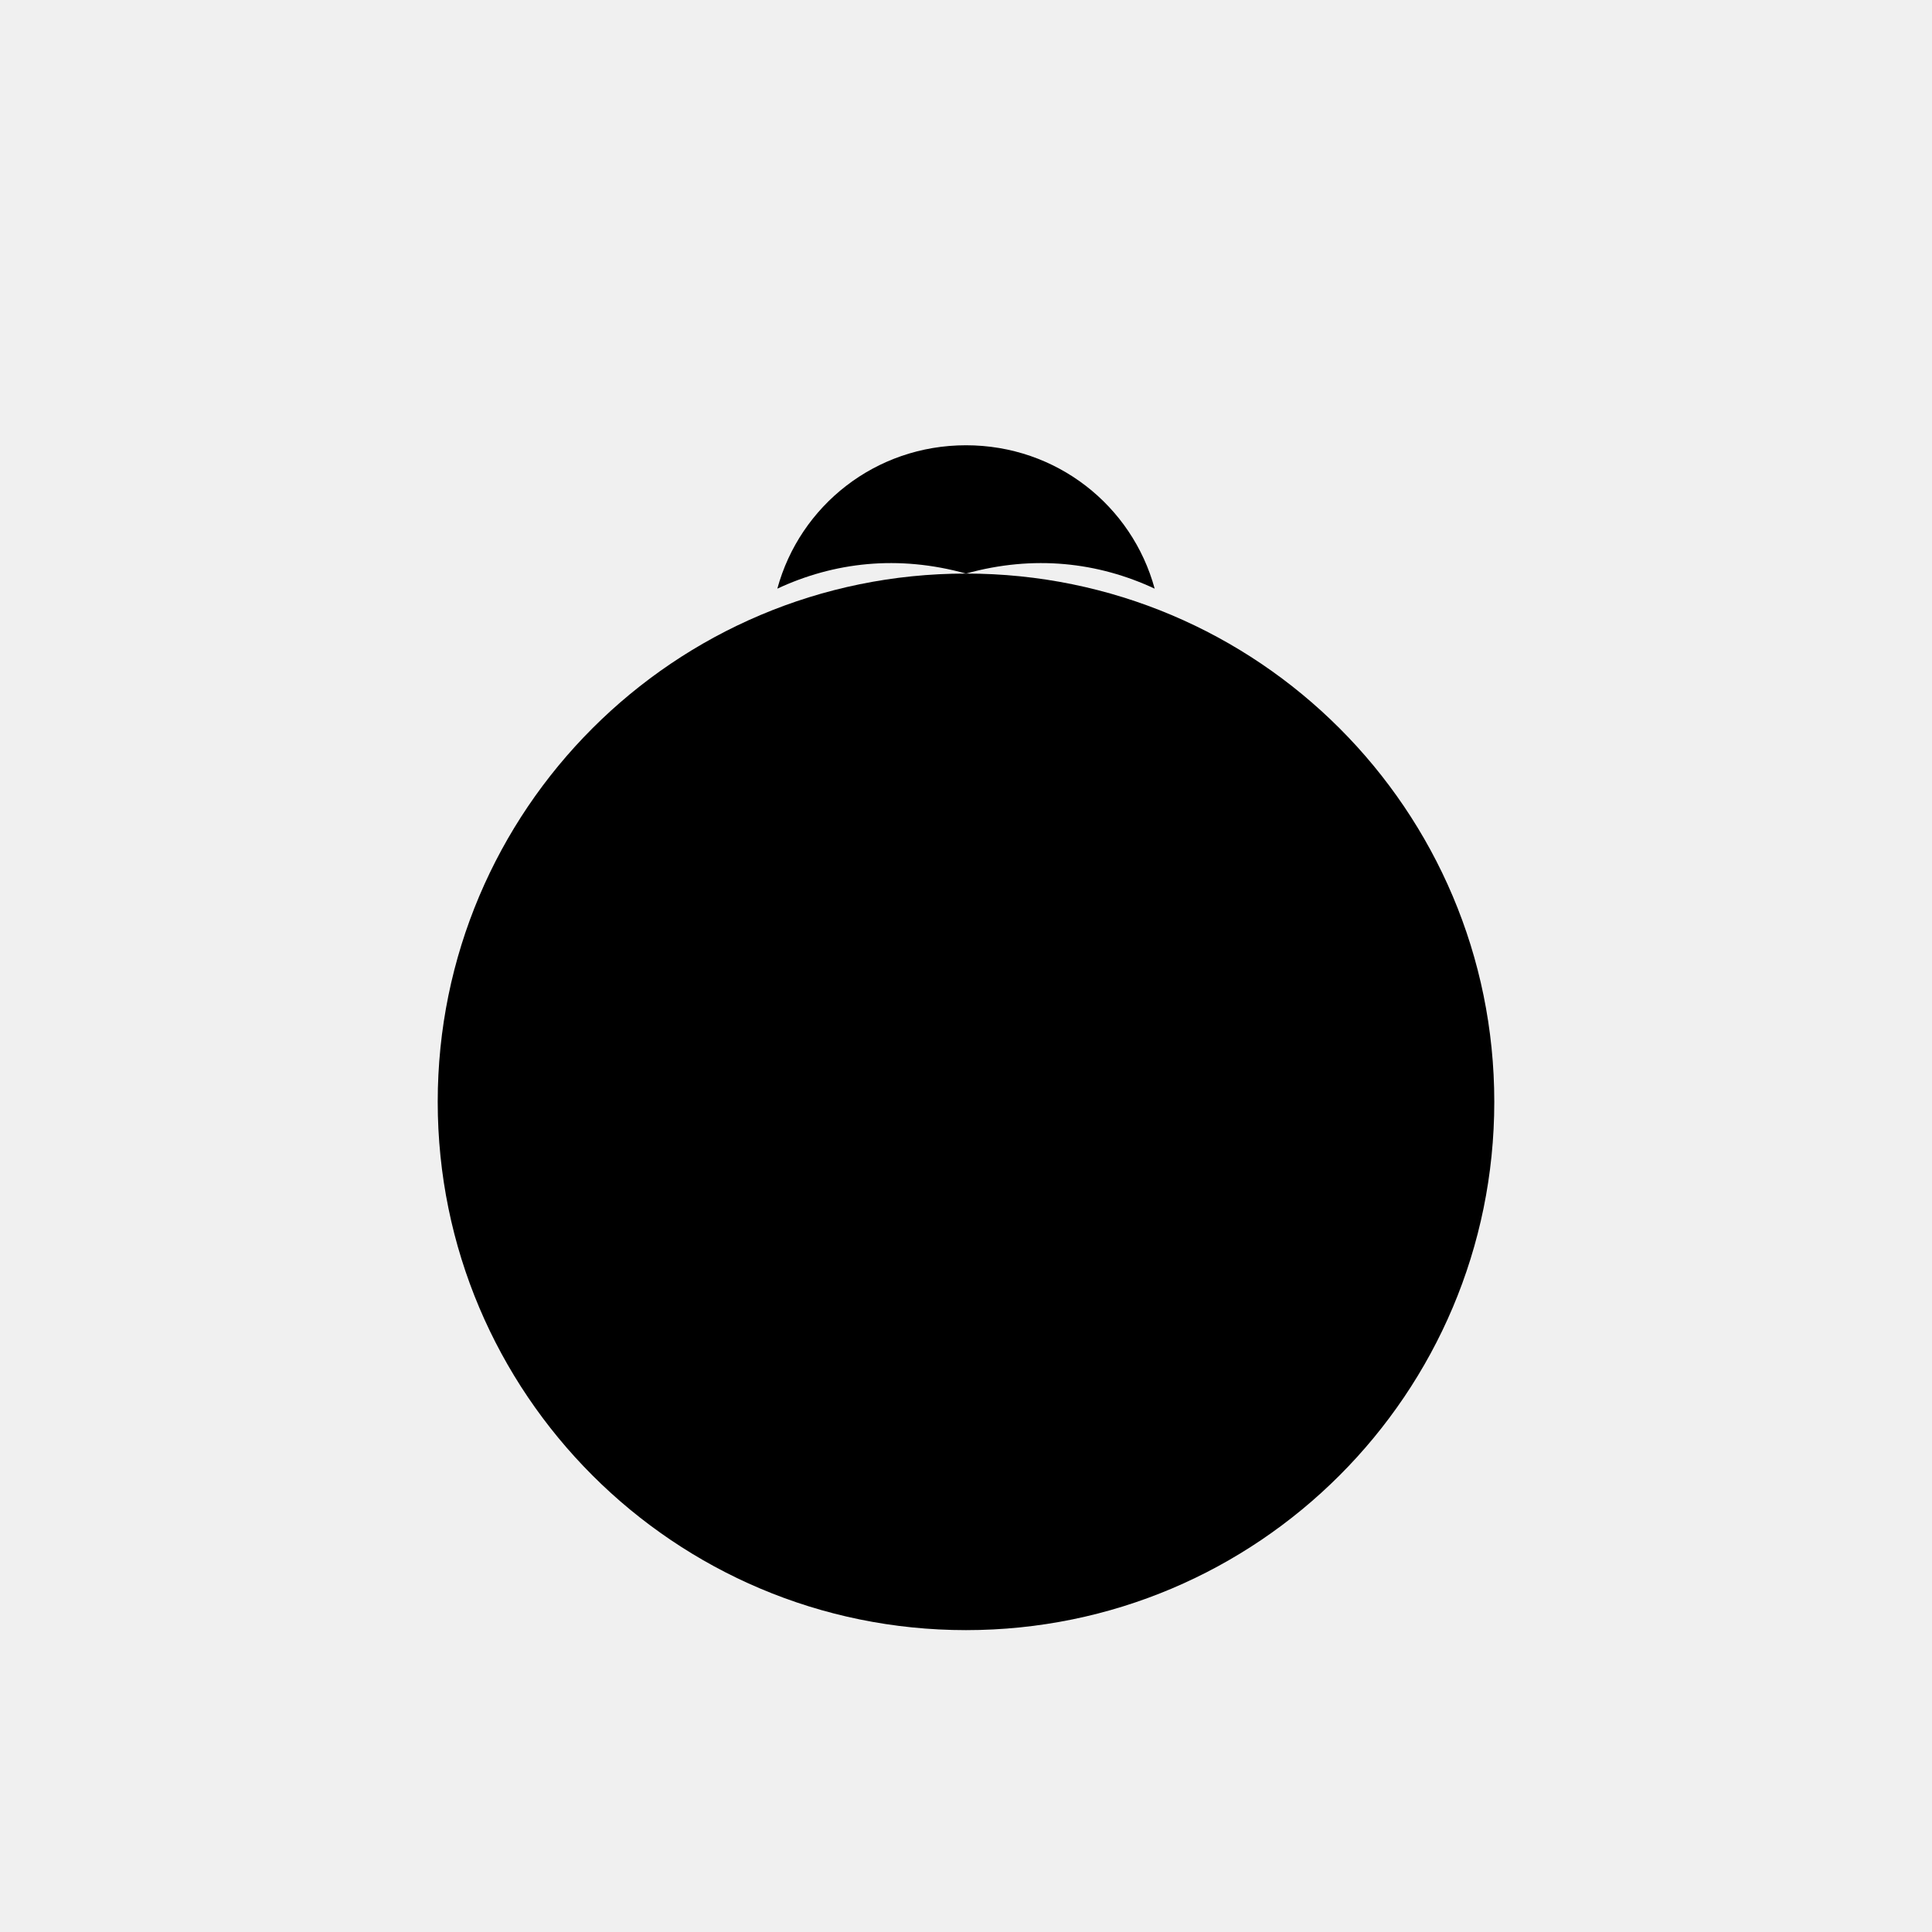
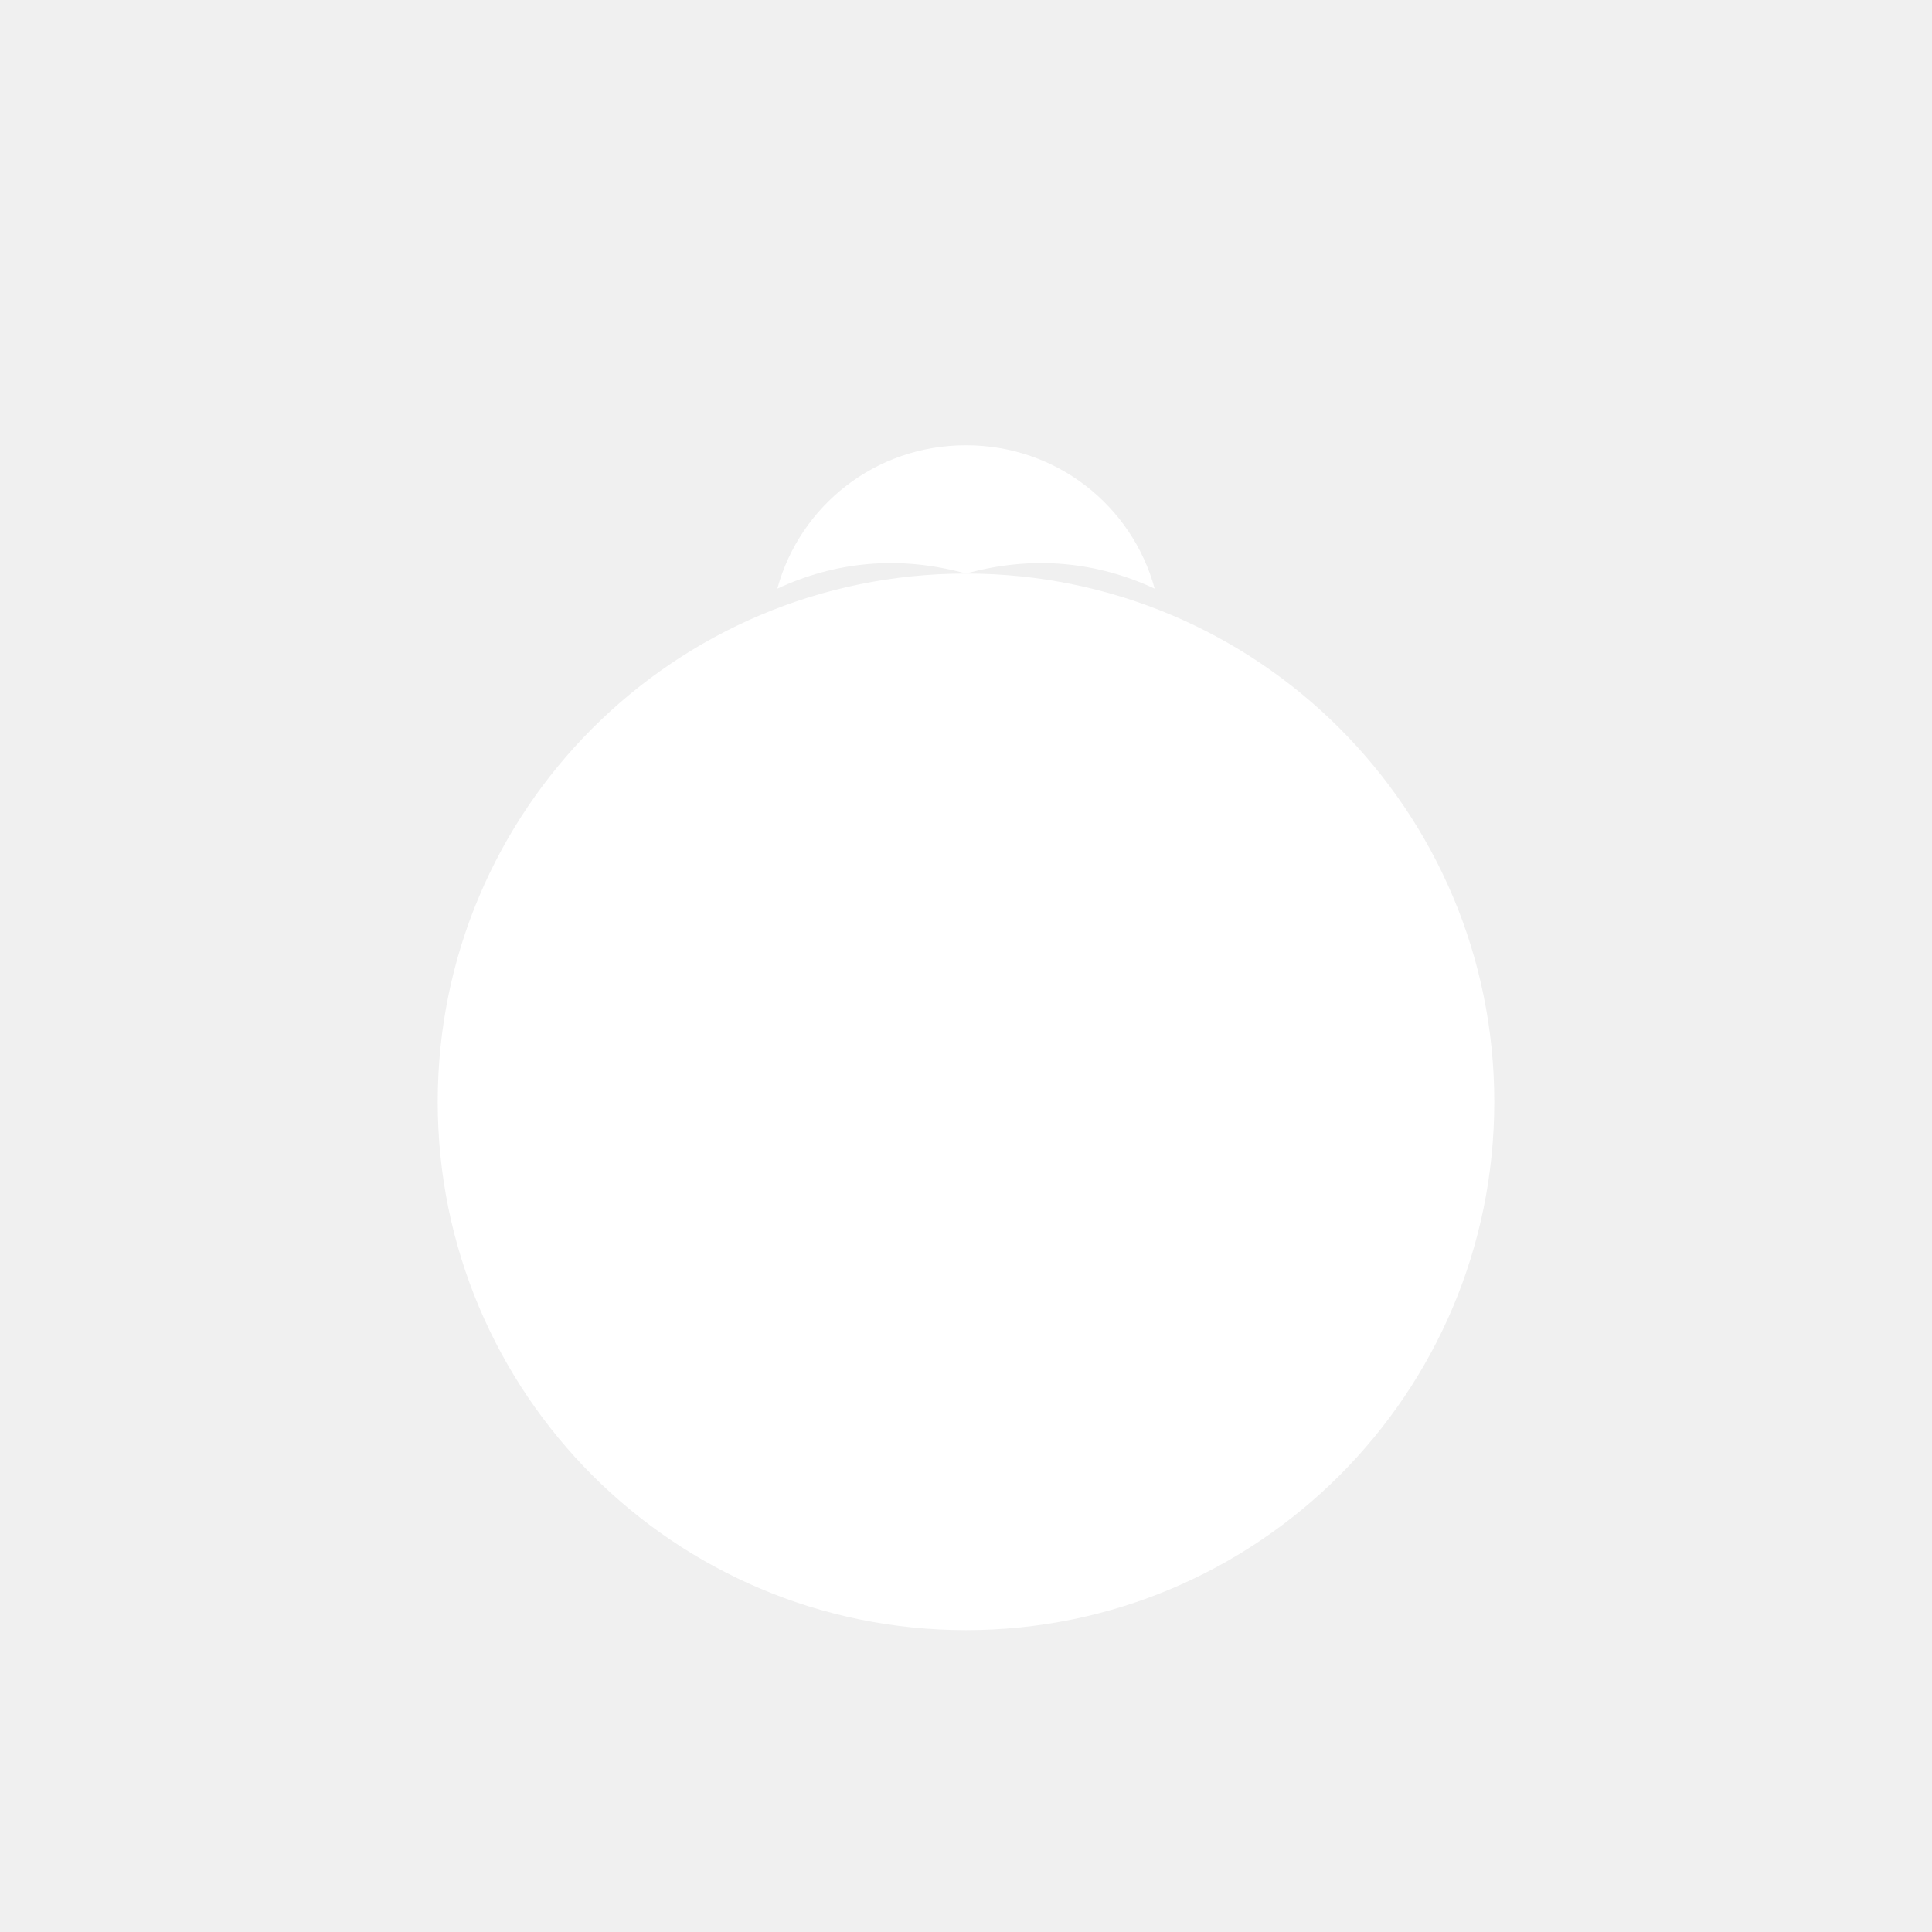
<svg xmlns="http://www.w3.org/2000/svg" width="512" height="512" viewBox="0 0 512 512">
-   <circle cx="256" cy="292" r="140" fill="#000000" />
-   <path d="M256 118c-24 0-44 16-50 38 15-7 32-9 50-4 18-5 35-3 50 4-6-22-26-38-50-38z" fill="#000000" />
+   <circle cx="256" cy="292" r="140" fill="#FFFFFF" />
+   <path d="M256 118c-24 0-44 16-50 38 15-7 32-9 50-4 18-5 35-3 50 4-6-22-26-38-50-38z" fill="#FFFFFF" />
</svg>
